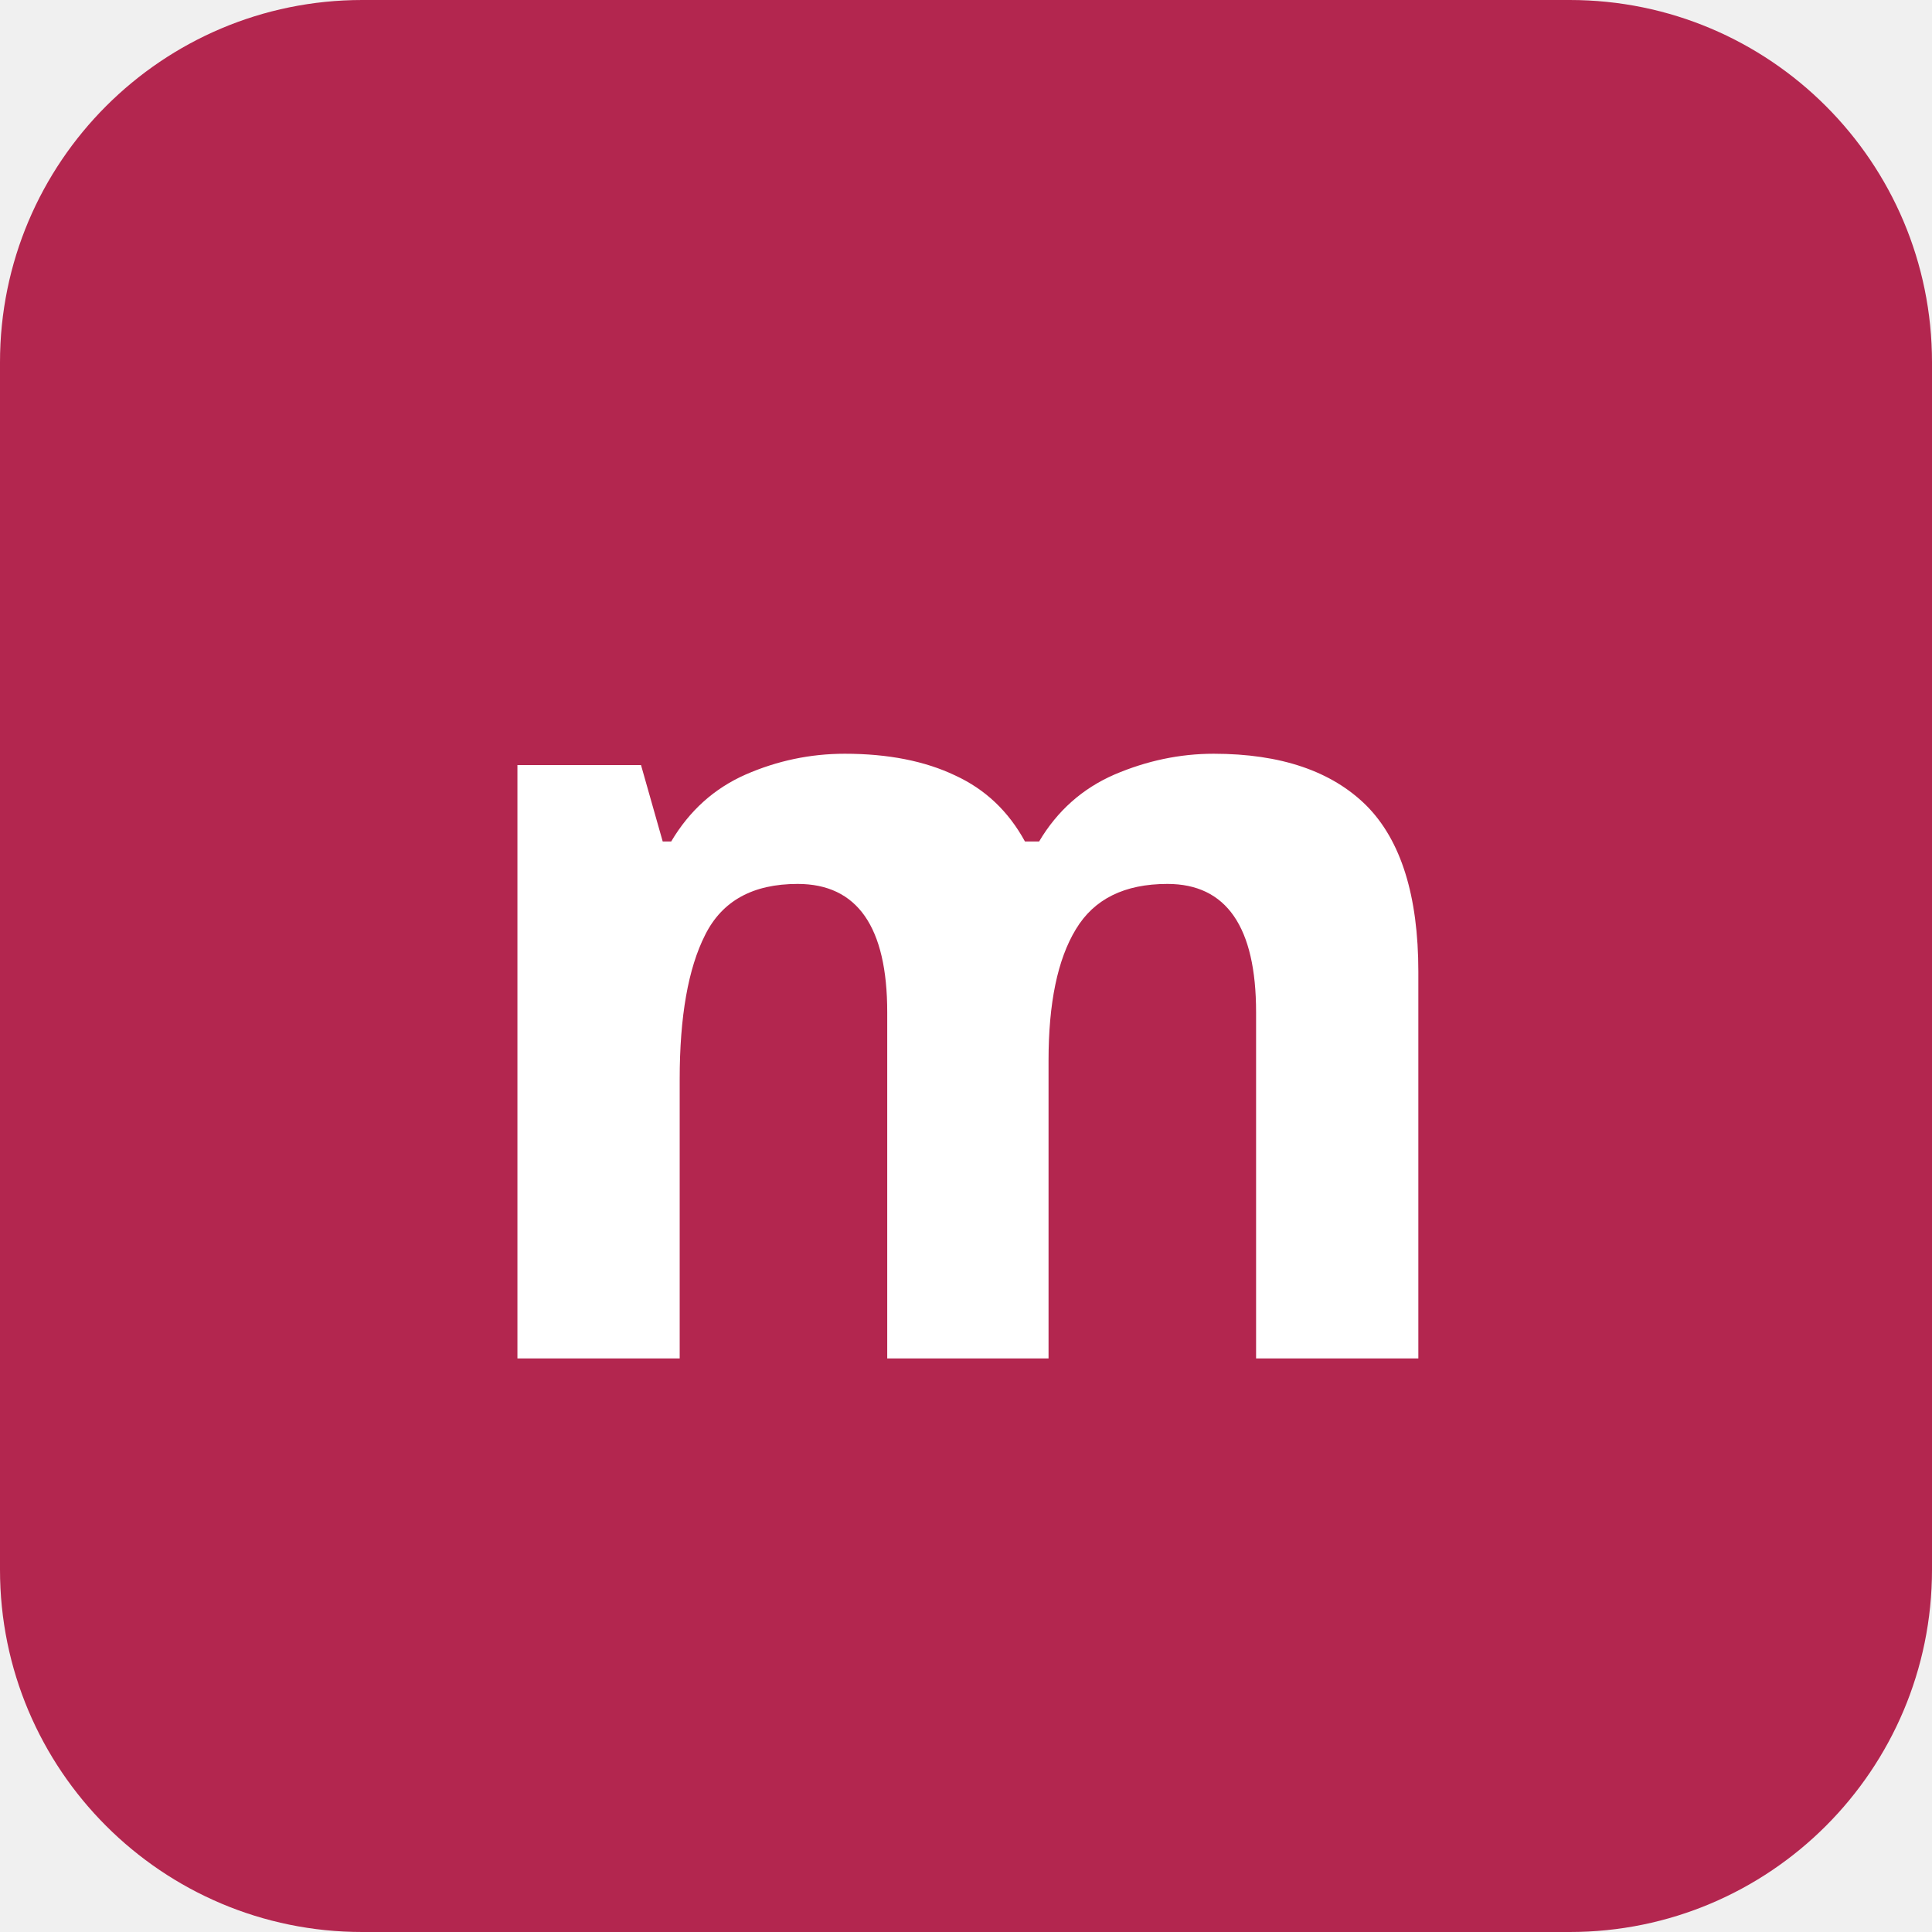
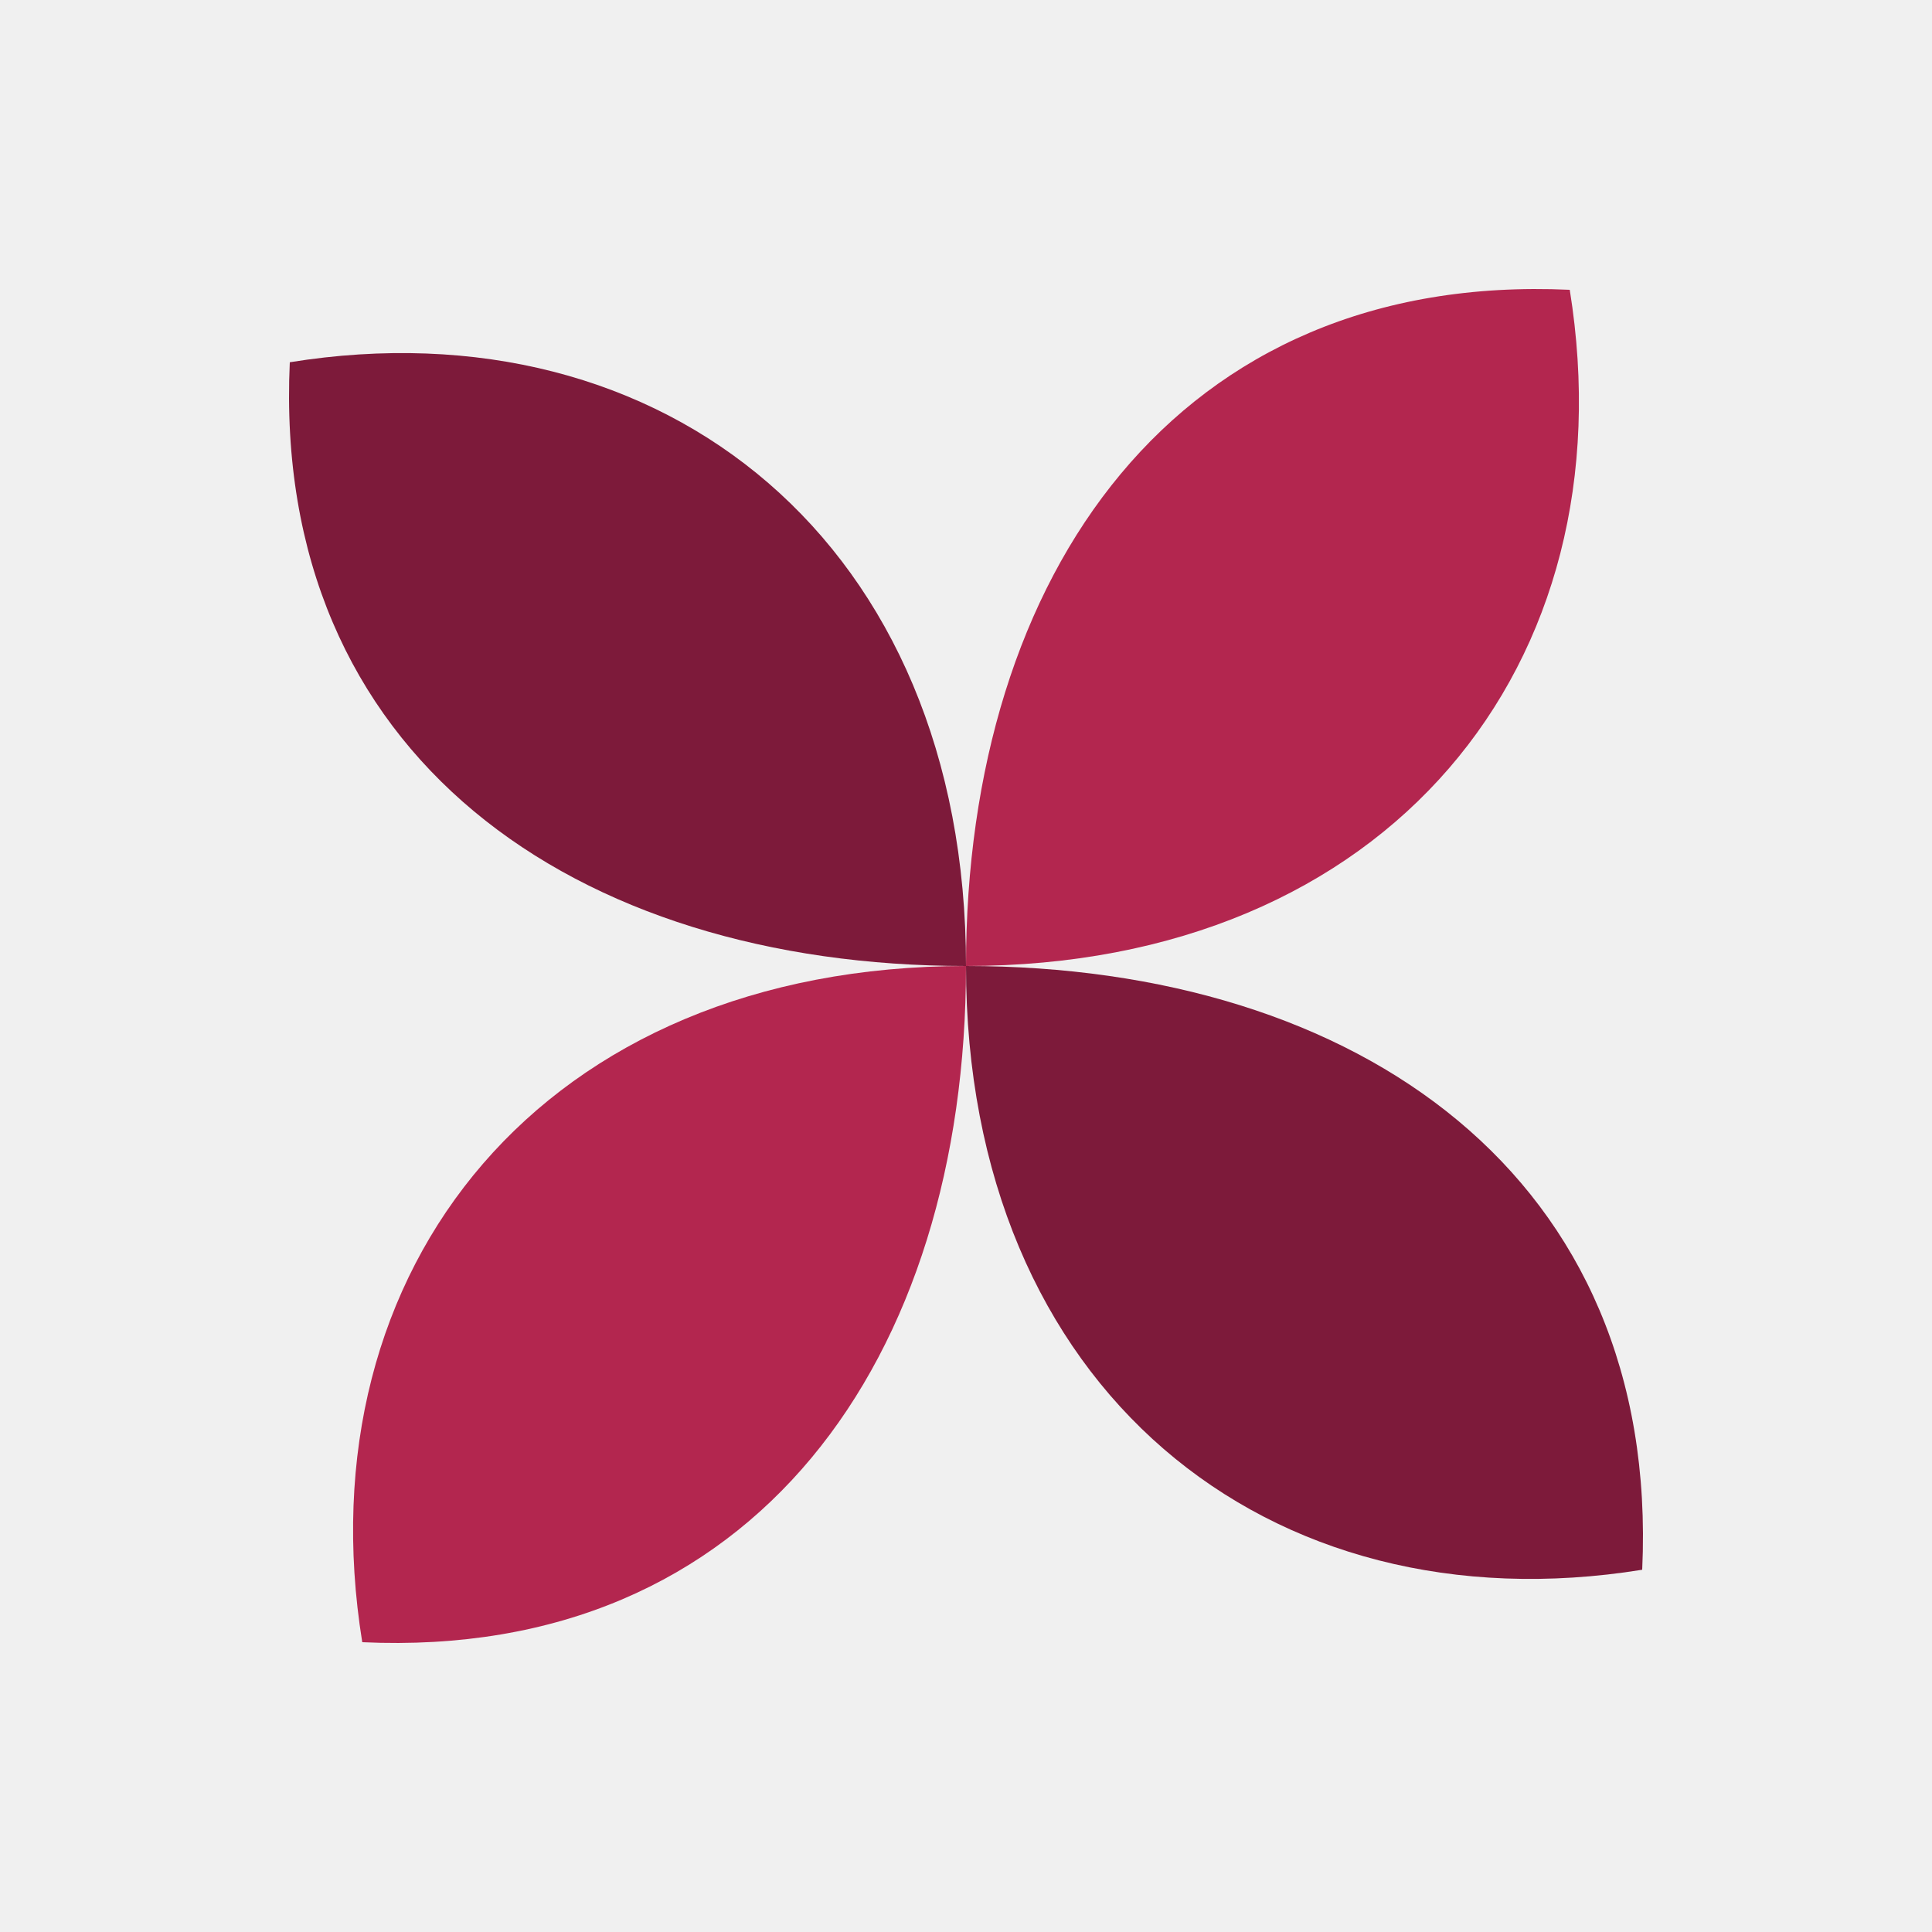
<svg xmlns="http://www.w3.org/2000/svg" viewBox="0 0 32 32">
-   <rect width="32" height="32" rx="6" fill="#B3264F" />
-   <text x="16" y="22.5" text-anchor="middle" font-family="Verdana, sans-serif" font-size="18" font-weight="700" fill="#ffffff">m</text>
+   <style>
+     .a { fill: #b3264f } .b { fill: #7d1a3a }
+     @media (prefers-color-scheme: dark) { .a { fill: #f28aa8 } .b { fill: #d4557a } }
+   </style>
+   <path class="a" d="M16 16C16 9.5 19.5 4.5 26 4.8 27 11 23 16 16 16Z" />
+   <path class="b" d="M16 16C16 9.5 19.5 4.5 26 4.8 27 11 23 16 16 16Z" transform="rotate(90 16 16)" />
+   <path class="a" d="M16 16C16 9.5 19.5 4.5 26 4.8 27 11 23 16 16 16Z" transform="rotate(180 16 16)" />
+   <path class="b" d="M16 16C16 9.5 19.5 4.5 26 4.8 27 11 23 16 16 16Z" transform="rotate(270 16 16)" />
</svg>
